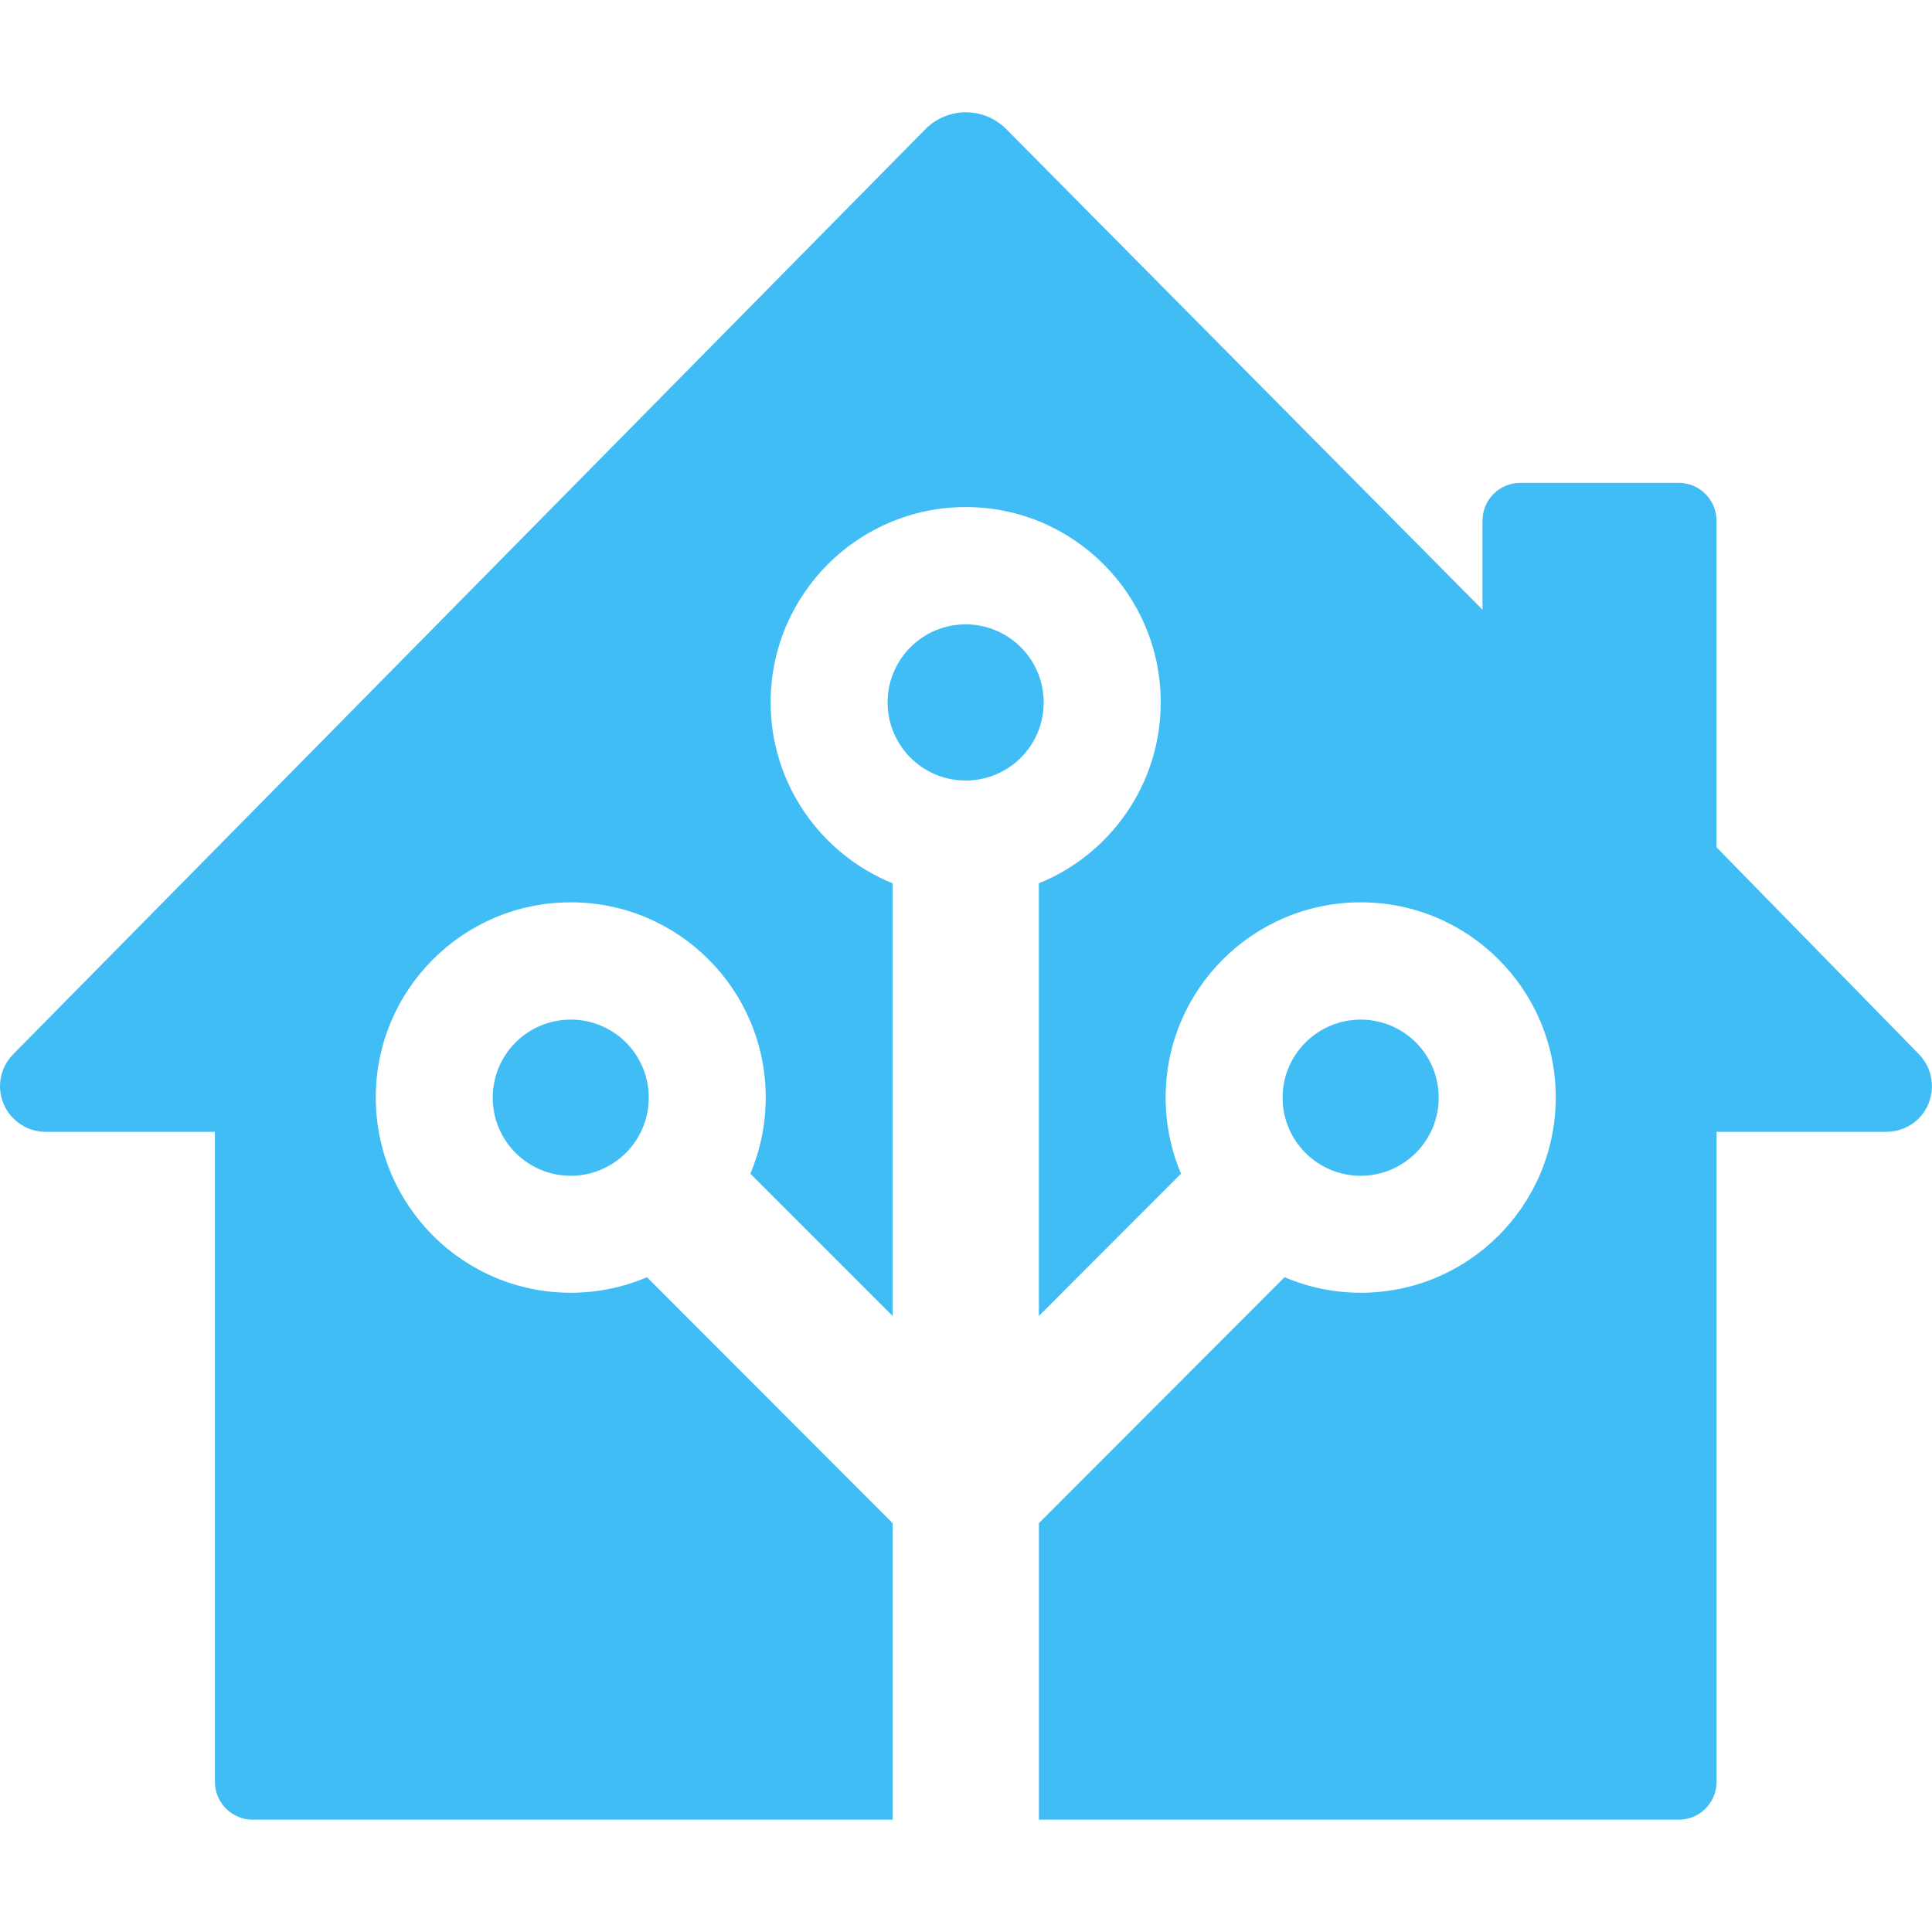
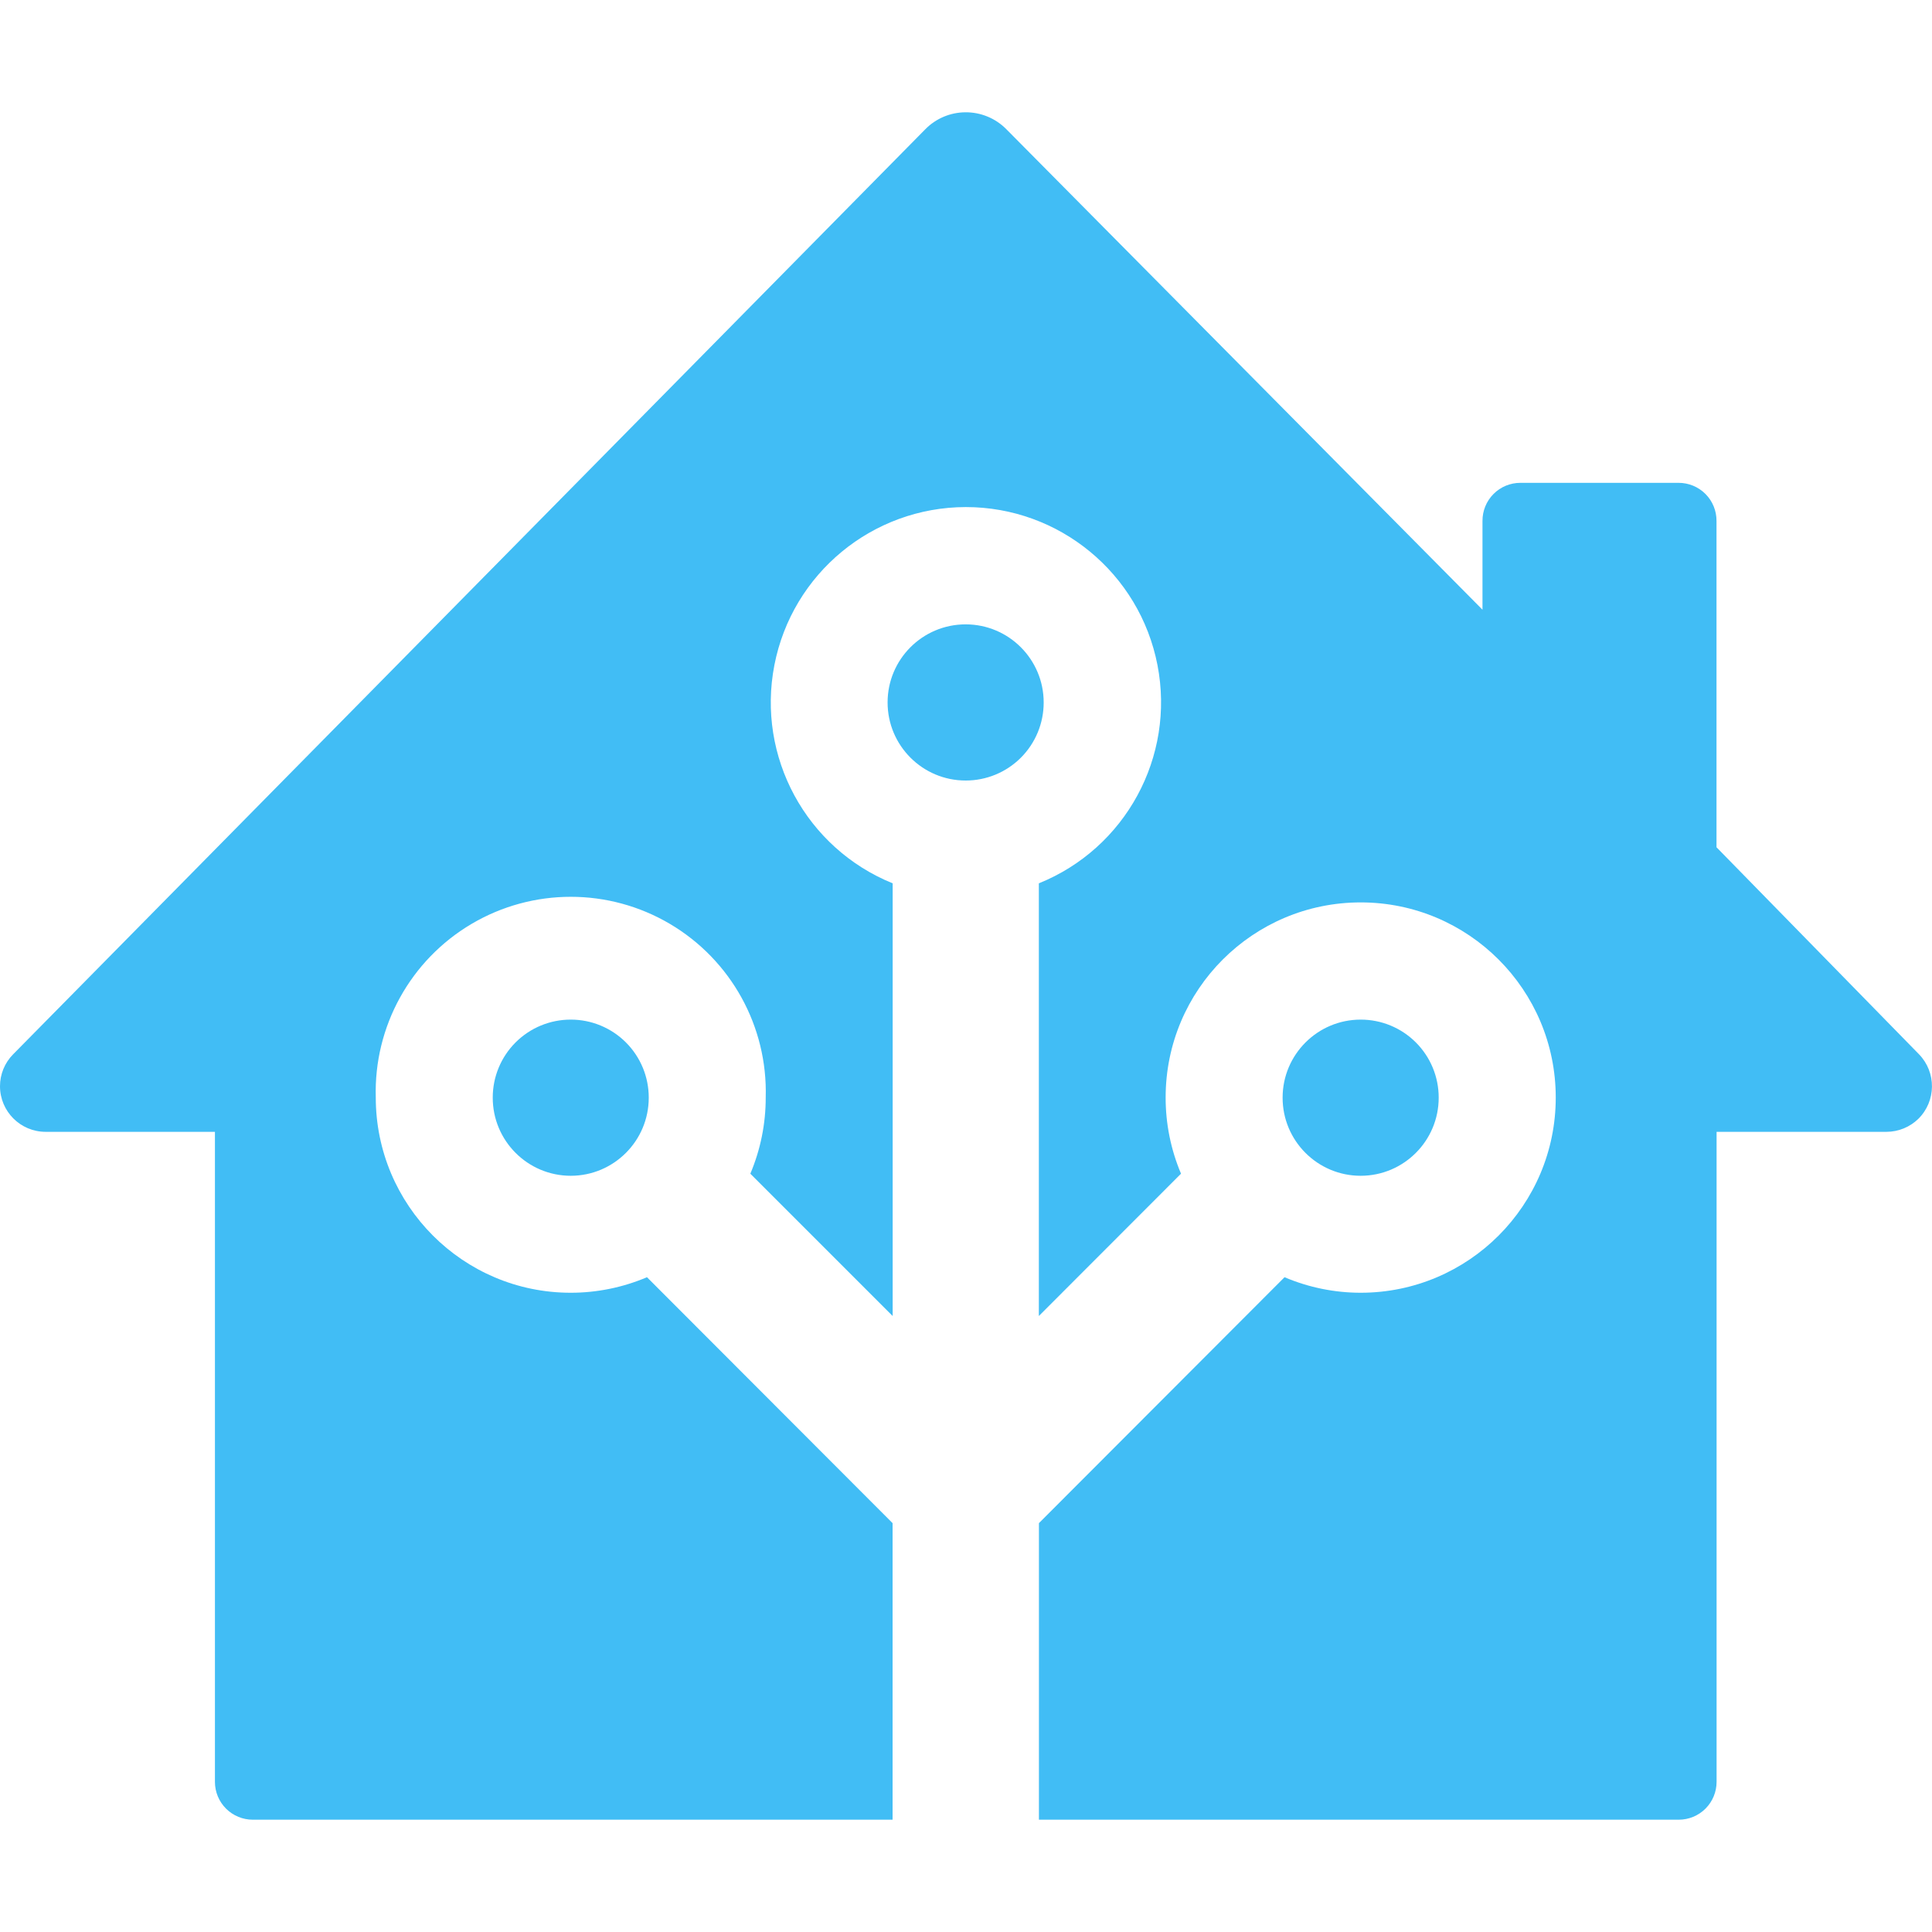
<svg xmlns="http://www.w3.org/2000/svg" fill="#41BDF5" viewBox="0 0 24 24">
-   <path d="M11.992 1.395a.704.704 0 0 0-.498.211L.162 13.098a.563.563 0 0 0-.162.396.567.567 0 0 0 .566.566H2.67v8.074a.47.47 0 0 0 .471.471h7.947v-3.684l-3.051-3.055a2.42 2.42 0 0 1-.947.193c-1.338 0-2.422-1.087-2.422-2.426s1.084-2.424 2.422-2.424 2.422 1.085 2.422 2.424a2.42 2.42 0 0 1-.191.947l1.768 1.768v-5.375c-.888-.36-1.516-1.231-1.516-2.248 0-1.339 1.086-2.426 2.424-2.426s2.422 1.087 2.422 2.426c0 1.017-.626 1.888-1.514 2.248v5.375l1.766-1.768a2.421 2.421 0 0 1-.191-.947c0-1.339 1.086-2.424 2.424-2.424s2.422 1.085 2.422 2.424-1.084 2.426-2.422 2.426a2.42 2.42 0 0 1-.947-.193l-3.051 3.055v3.684h7.947a.47.47 0 0 0 .471-.471V14.06h2.111a.569.569 0 0 0 .396-.162.57.57 0 0 0 .008-.801l-2.516-2.572V6.471a.47.47 0 0 0-.471-.473h-1.965a.47.47 0 0 0-.471.473v1.103L12.5 1.604a.706.706 0 0 0-.508-.209zm.004 6.361a.97.97 0 0 0 0 1.94.968.968 0 0 0 .969-.969.97.97 0 0 0-.969-.971zm-4.906 4.91a.968.968 0 0 0-.969.969.97.97 0 0 0 .969.971.97.97 0 0 0 .969-.971.968.968 0 0 0-.969-.969zm9.813 0a.97.97 0 1 0 0 1.94.97.97 0 0 0 .969-.971.968.968 0 0 0-.969-.969z" />
+   <path d="M11.992 1.395a.704.704 0 00-.498.211L.162 13.098a.563.563 0 00-.162.396.567.567 0 00.566.566H2.67v8.074a.47.47 0 00.471.471h7.947v-3.684l-3.051-3.055a2.42 2.42 0 01-.947.193c-1.338 0-2.422-1.087-2.422-2.426a2.423 2.423 0 114.844 0 2.42 2.42 0 01-.191.947l1.768 1.768v-5.375a2.426 2.426 0 01.908-4.674 2.425 2.425 0 01.908 4.674v5.375l1.766-1.768a2.421 2.421 0 01-.191-.947 2.423 2.423 0 114.846 0 2.424 2.424 0 01-2.422 2.426 2.42 2.42 0 01-.947-.193l-3.051 3.055v3.684h7.947a.47.47 0 00.471-.471V14.06h2.111a.569.569 0 00.396-.162.57.57 0 00.008-.801l-2.516-2.572V6.471a.47.47 0 00-.471-.473h-1.965a.47.47 0 00-.471.473v1.103L12.5 1.604a.706.706 0 00-.508-.209zm.004 6.361a.97.97 0 000 1.94.968.968 0 00.969-.969.97.97 0 00-.969-.971zm-4.906 4.91a.968.968 0 00-.969.969.97.97 0 00.969.971.97.97 0 00.969-.971.968.968 0 00-.969-.969zm9.813 0a.97.97 0 100 1.94.97.97 0 00.969-.971.968.968 0 00-.969-.969z" />
</svg>
